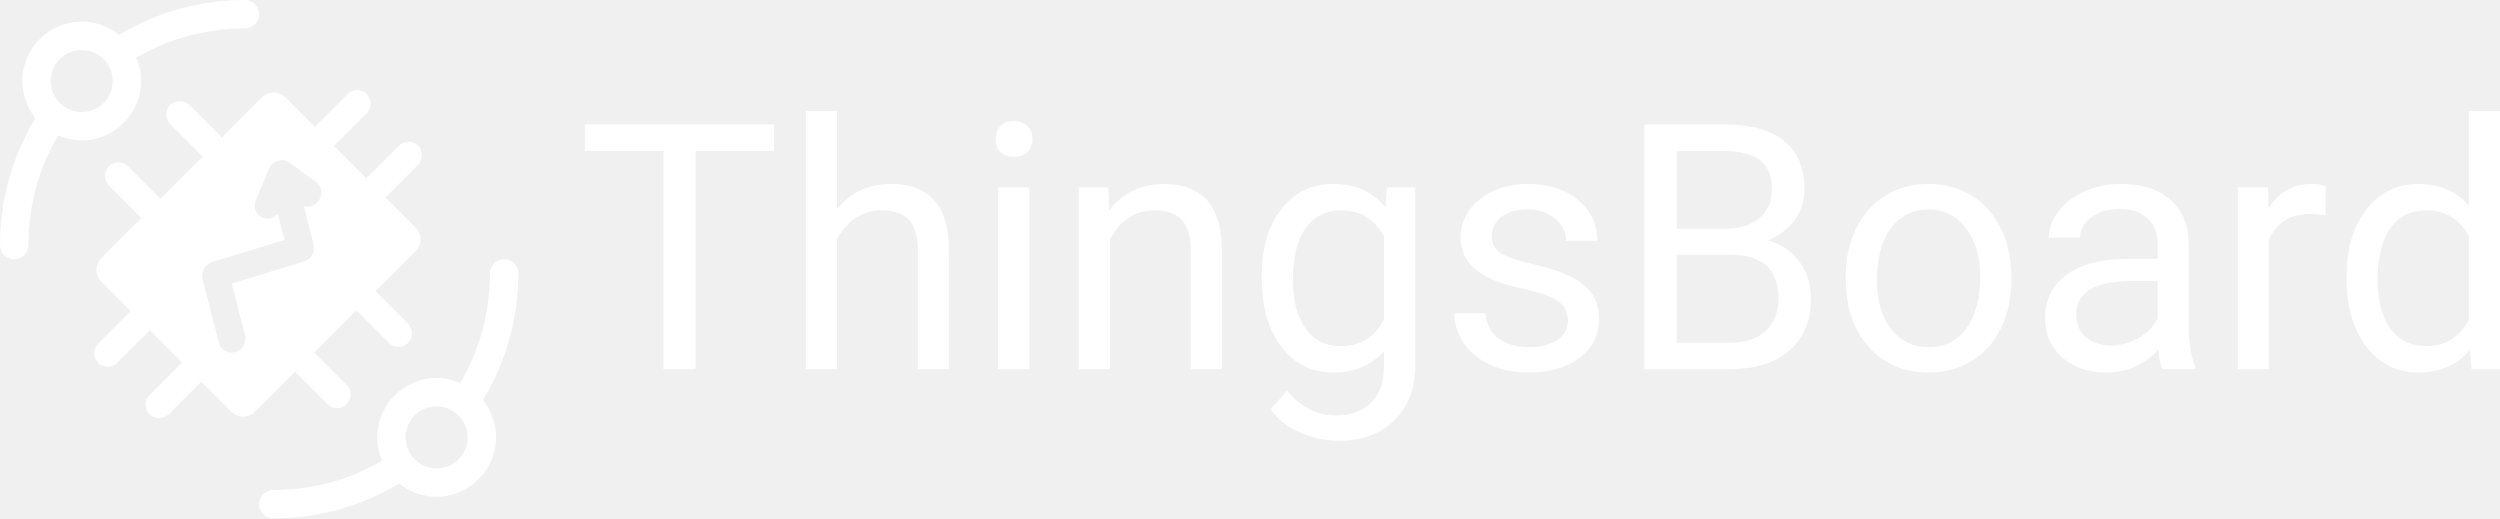
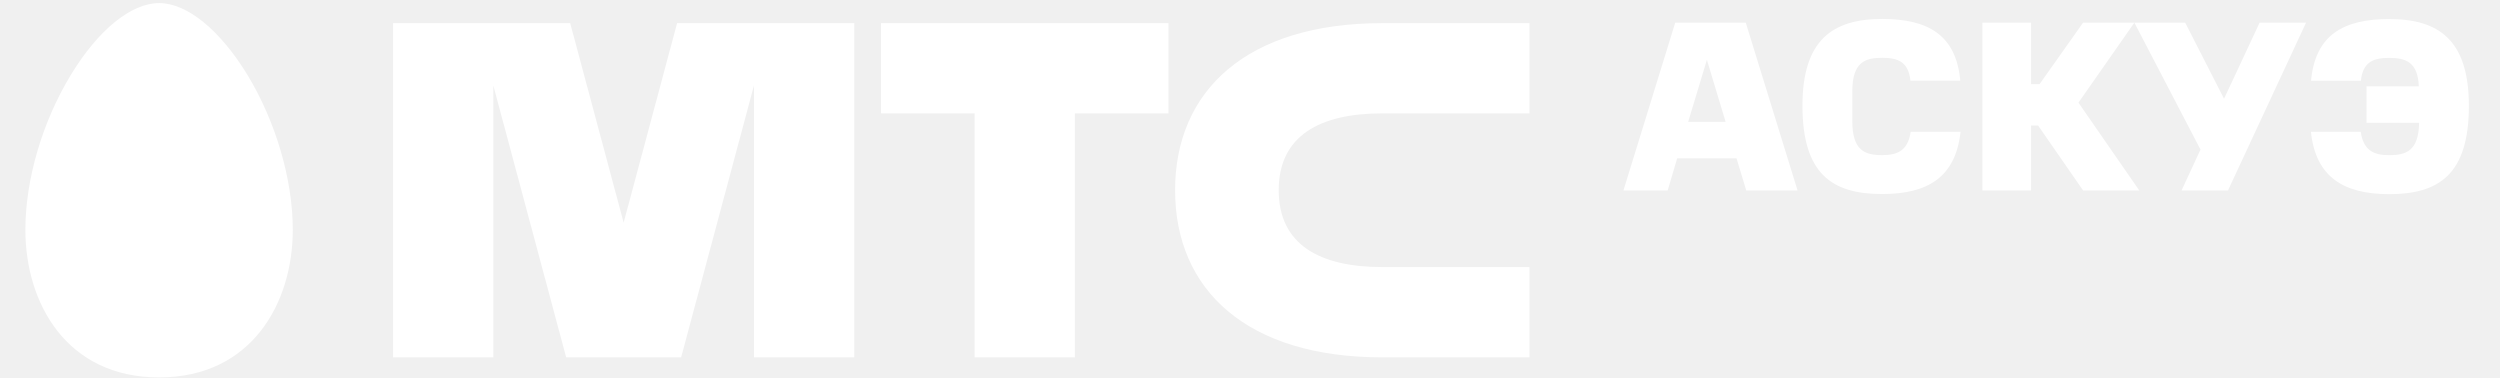
- <svg xmlns="http://www.w3.org/2000/svg" id="svg2" height="320" width="1543.4" version="1.1" viewBox="0 0 1543.427 320">
-   <g id="layer1" transform="translate(0 -732.36)">
-     <g stroke-width="28">
-       <g id="g5204-0" transform="matrix(-.66287 .69913 -.66371 -.70001 863.46 1410.6)">
-         <g id="g5175-6" transform="translate(2.5254 3.0305)" />
-         <g id="g5175-9-8" transform="translate(41.25 -30.543)" stroke-width="28" />
-       </g>
-       <g id="g5175-6-35" transform="matrix(.57657 .52719 -.57729 .52786 584.63 346.6)" />
-       <g id="g5204-0-5-0" transform="matrix(.66287 -.69913 .66371 .70001 -543.46 380.47)">
-         <g id="g5175-6-35-9" transform="translate(2.5254 3.0305)" />
-         <g id="g5175-9-8-2-6" transform="translate(41.25 -30.543)" stroke-width="28" />
-       </g>
+ <svg xmlns="http://www.w3.org/2000/svg" id="svg2" height="330.2" width="2187.2" version="1.1" viewBox="0 0 2187.25 330.23">
+   <g id="layer1" fill="#fff">
+     <g>
+       <polygon points="770.79 99.2 852.67 99.2 852.67 312.68 940.4 312.68 940.4 99.2 1022.28 99.2 1022.28 20.25 770.79 20.25 770.79 99.2" />
+       <path d="M1209.43,99.2h128.69V20.25H1209.44c-118.23,0-181.35,58.77-181.35,146.21s63.12,146.22,181.35,146.22h128.68v-79H1209.43c-54.7,0-90.68-19.55-90.68-67.26S1154.73,99.2,1209.43,99.2Z" />
+       <polygon points="592.36 20.25 545.59 194.8 498.82 20.25 343.83 20.25 343.83 312.68 431.56 312.68 431.56 74.81 495.3 312.68 595.89 312.68 659.66 74.67 659.66 312.68 747.39 312.68 747.39 20.25 592.36 20.25" />
    </g>
-     <g id="text4279" transform="translate(0 732.36)" fill="#305680">
-       <g id="g9352" fill="#fff">
-         <g id="g4241" transform="translate(-.000061238 -732.36)">
-           <path id="path4278" style="color-rendering:auto;text-decoration-color:#000000;color:#000000;isolation:auto;mix-blend-mode:normal;shape-rendering:auto;solid-color:#000000;block-progression:tb;text-decoration-line:none;text-decoration-style:solid;image-rendering:auto;white-space:normal;text-indent:0;text-transform:none" d="m151.13 732.36c-28.363 0-54.915 7.915-77.613 21.537-6.472-5.262-14.605-8.191-23.067-8.194a8.766 8.766 0 0 0 -0.004 0c-20.154 0.001-36.679 16.528-36.678 36.682a8.766 8.766 0 0 0 0 0.011c0.01 8.415 2.927 16.483 8.103 22.927-13.83 22.83-21.87 49.58-21.87 78.17a8.766 8.766 0 1 0 17.531 0c0-24.702 6.719-47.748 18.378-67.574 4.566 1.985 9.473 3.15 14.519 3.157a8.766 8.766 0 0 0 0.012 0c20.155 0.001 36.683-16.527 36.682-36.682a8.766 8.766 0 0 0 0 -0.004c-0.002-4.999-1.139-9.863-3.083-14.397 19.717-11.484 42.585-18.095 67.085-18.095a8.766 8.766 0 1 0 0 -17.531zm-100.69 30.88c5.913 0.002 11.191 2.512 14.836 7.077a8.766 8.766 0 0 0 0.183 0.215c2.671 3.38 4.133 7.553 4.134 11.863-0.002 10.677-8.468 19.144-19.144 19.148-4.37-0.008-8.601-1.509-12-4.255a8.766 8.766 0 0 0 -0.012 -0.009c-4.514-3.633-7.136-9.098-7.144-14.893 0.003-10.677 8.47-19.144 19.148-19.146z" />
-           <path id="path4486-0-9-6-9-7-6-5" style="color-rendering:auto;text-decoration-color:#000000;color:#000000;isolation:auto;mix-blend-mode:normal;shape-rendering:auto;solid-color:#000000;block-progression:tb;text-decoration-line:none;text-decoration-style:solid;image-rendering:auto;white-space:normal;text-indent:0;text-transform:none" d="m66.992 835.19c-1.492 1.558-2.366 3.71-2.258 6.071 0.096 2.045 0.913 4.02 2.337 5.518 6.805 6.856 20.223 20.223 20.223 20.223l11.844-11.83s-12.973-12.961-20.176-20.171c-1.604-1.633-3.75-2.314-6.012-2.324-2.358-0.011-4.467 0.954-5.959 2.512zm32.147 19.983-36.639 36.639c-3.975 3.976-3.975 10.421 0 14.397l18.156 18.156 31.753 31.753 30.478 30.478c3.976 3.976 10.422 3.976 14.398 0l24.791-24.791 37.914-37.914 36.639-36.639c3.975-3.976 3.975-10.422-0.001-14.398l-18.63-18.63-31.75-31.76-30.01-30c-3.976-3.975-10.421-3.975-14.397 0l-24.79 24.79-37.91 37.91zm37.911-37.91s-12.973-12.961-20.176-20.171c-1.604-1.633-3.75-2.314-6.012-2.324-4.717-0.023-8.434 3.862-8.217 8.583 0.096 2.045 0.913 4.02 2.337 5.518 6.805 6.856 20.223 20.223 20.223 20.223l11.844-11.83zm69.193 5.213s12.961-12.973 20.171-20.176c1.633-1.604 2.314-3.75 2.324-6.012 0.022-4.717-3.862-8.434-8.583-8.217-2.045 0.096-4.02 0.913-5.518 2.337-6.856 6.805-20.223 20.223-20.223 20.223l11.83 11.844zm31.753 31.753s12.961-12.973 20.171-20.176c1.633-1.604 2.314-3.75 2.324-6.012 0.022-4.717-3.862-8.434-8.583-8.217-2.045 0.096-4.02 0.913-5.518 2.337-6.856 6.805-20.223 20.223-20.223 20.223l11.83 11.844zm-18.009 69.667s12.973 12.961 20.178 20.169c1.604 1.632 3.75 2.314 6.012 2.324 4.717 0.022 8.434-3.861 8.217-8.583l-0.002 0.002c-0.096-2.045-0.914-4.021-2.338-5.519-6.805-6.856-20.222-20.222-20.222-20.222l-11.844 11.83zm-37.914 37.914s12.973 12.961 20.178 20.169c1.604 1.632 3.75 2.314 6.012 2.324 4.717 0.023 8.434-3.861 8.217-8.583h-0.002c-0.096-2.045-0.913-4.021-2.337-5.518-6.805-6.856-20.223-20.223-20.223-20.223l-11.844 11.83zm-69.667-5.687s-12.961 12.973-20.169 20.178c-1.632 1.604-2.314 3.75-2.324 6.012-0.023 4.717 3.861 8.434 8.583 8.217h-0.002c2.045-0.096 4.02-0.913 5.518-2.337 6.856-6.805 20.223-20.223 20.223-20.223l-11.82-11.84zm-31.743-31.74s-12.961 12.973-20.169 20.178c-1.632 1.604-2.314 3.75-2.324 6.012-0.023 4.717 3.861 8.434 8.583 8.217h-0.002c2.045-0.096 4.02-0.913 5.518-2.337 6.856-6.805 20.223-20.223 20.223-20.223l-11.829-11.85zm87.237-90.554c1.679-1.706 3.967-2.66 6.297-2.626 1.663 0.024 3.253 0.55 4.562 1.51l16.499 12.1c3.201 2.297 4.144 6.659 2.231 10.312-1.914 3.653-6.123 5.524-9.951 4.423l6.124 23.948c1.113 4.352-1.564 8.968-5.983 10.317l-44.642 13.631 8.246 31.883c1.173 4.37-1.502 9.044-5.955 10.407s-8.976-1.111-10.068-5.505l-10.282-39.769c-1.127-4.356 1.549-8.985 5.976-10.338l44.661-13.637-4.122-16.118c-2.763 3.064-7.234 3.808-10.586 1.762-3.353-2.047-4.614-6.29-2.986-10.047l8.117-19.454c0.433-1.038 1.067-1.989 1.862-2.797z" fill-rule="evenodd" />
-           <path id="path4278-5" style="color-rendering:auto;text-decoration-color:#000000;color:#000000;isolation:auto;mix-blend-mode:normal;shape-rendering:auto;solid-color:#000000;block-progression:tb;text-decoration-line:none;text-decoration-style:solid;image-rendering:auto;white-space:normal;text-indent:0;text-transform:none" d="m168.87 1052.4c28.363 0 54.915-7.915 77.614-21.538 6.472 5.262 14.605 8.192 23.067 8.194a8.766 8.766 0 0 0 0.004 0c20.155-0.001 36.68-16.528 36.679-36.682a8.766 8.766 0 0 0 0 -0.011c-0.01-8.415-2.927-16.484-8.103-22.927 13.825-22.82 21.866-49.572 21.866-78.162a8.766 8.766 0 1 0 -17.531 0c0 24.703-6.719 47.749-18.378 67.575-4.566-1.985-9.473-3.15-14.519-3.157a8.766 8.766 0 0 0 -0.012 0c-20.155-0.001-36.683 16.527-36.682 36.682 0.002 4.999 1.139 9.863 3.083 14.397-19.717 11.484-42.586 18.095-67.086 18.095a8.766 8.766 0 1 0 0 17.531zm100.69-30.875c-5.913 0-11.191-2.512-14.836-7.077a8.766 8.766 0 0 0 -0.183 -0.215c-2.671-3.38-4.133-7.553-4.134-11.863 0.002-10.677 8.468-19.144 19.144-19.148 4.37 0.008 8.601 1.509 12 4.255a8.766 8.766 0 0 0 0.012 0.009c4.514 3.633 7.136 9.098 7.144 14.893-0.003 10.677-8.47 19.145-19.148 19.146z" />
-         </g>
-         <g id="g8299">
-           <path id="path4345" d="m477.92 93.229h-48.56v134.68h-19.818v-134.68h-48.456v-16.394h116.83v16.394z" />
-           <path id="path4347" d="m516.72 129.23q12.762-15.668 33.203-15.668 35.59 0 35.901 40.155v74.188h-19.196v-74.292q-0.104-12.14-5.603-17.95-5.396-5.811-16.913-5.811-9.338 0-16.394 4.981-7.056 4.981-10.999 13.074v79.999h-19.196v-159.38h19.196v60.699z" />
-           <path id="path4349" d="m635.43 227.91h-19.196v-112.27h19.196v112.27zm-20.76-142.05q0-4.669 2.801-7.886 2.905-3.217 8.508-3.217t8.508 3.217 2.905 7.886q0 4.669-2.905 7.782t-8.508 3.113-8.508-3.113q-2.801-3.113-2.801-7.782z" />
-           <path id="path4351" d="m684.19 115.64 0.623 14.111q12.866-16.187 33.618-16.187 35.59 0 35.901 40.155v74.188h-19.196v-74.292q-0.104-12.14-5.603-17.95-5.396-5.811-16.913-5.811-9.338 0-16.394 4.981-7.056 4.981-10.999 13.074v79.999h-19.196v-112.27h18.158z" />
-           <path id="path4353" d="m778.92 170.84q0-26.251 12.14-41.711 12.14-15.564 32.166-15.564 20.544 0 32.062 14.526l0.934-12.451h17.535v109.57q0 21.79-12.97 34.344-12.866 12.555-34.656 12.555-12.14 0-23.761-5.188t-17.743-14.215l9.961-11.517q12.347 15.253 30.194 15.253 14.008 0 21.79-7.886 7.886-7.886 7.886-22.205v-9.65q-11.517 13.281-31.439 13.281-19.714 0-31.958-15.875-12.14-15.875-12.14-43.268zm19.299 2.179q0 18.988 7.782 29.883 7.782 10.791 21.79 10.791 18.158 0 26.666-16.498v-51.257q-8.82-16.083-26.459-16.083-14.008 0-21.893 10.895-7.886 10.895-7.886 32.269z" />
-           <path id="path4355" d="m967.98 198.13q0-7.782-5.914-12.036-5.811-4.358-20.441-7.471-14.526-3.113-23.138-7.471-8.508-4.358-12.659-10.376-4.047-6.018-4.047-14.319 0-13.8 11.621-23.346 11.725-9.546 29.883-9.546 19.092 0 30.92 9.857 11.932 9.857 11.932 25.214h-19.299q0-7.886-6.744-13.593-6.641-5.707-16.809-5.707-10.48 0-16.394 4.565-5.914 4.565-5.914 11.932 0 6.952 5.499 10.48 5.499 3.528 19.818 6.744 14.423 3.217 23.346 7.678 8.923 4.462 13.177 10.791 4.358 6.226 4.358 15.253 0 15.045-12.036 24.176-12.036 9.027-31.232 9.027-13.489 0-23.865-4.773t-16.29-13.281q-5.811-8.612-5.811-18.573h19.196q0.519 9.65 7.678 15.356 7.263 5.603 19.092 5.603 10.895 0 17.432-4.358 6.641-4.462 6.641-11.829z" />
-           <path id="path4357" d="m1015.2 227.91v-151.07h49.39q24.591 0 36.938 10.168 12.451 10.168 12.451 30.09 0 10.583-6.018 18.781-6.018 8.093-16.394 12.555 12.244 3.424 19.299 13.074 7.159 9.546 7.159 22.827 0 20.337-13.178 31.958t-37.25 11.621h-52.399zm19.922-70.66v54.37h32.892q13.904 0 21.893-7.159 8.093-7.263 8.093-19.922 0-27.289-29.675-27.289h-33.203zm0-15.979h30.09q13.074 0 20.856-6.537 7.886-6.537 7.886-17.743 0-12.451-7.263-18.054-7.263-5.707-22.101-5.707h-29.468v48.041z" />
-           <path id="path4359" d="m1139.5 170.74q0-16.498 6.433-29.675 6.537-13.177 18.054-20.337 11.621-7.159 26.459-7.159 22.931 0 37.042 15.875 14.215 15.875 14.215 42.23v1.349q0 16.394-6.329 29.468-6.226 12.97-17.95 20.233-11.621 7.263-26.77 7.263-22.827 0-37.042-15.875-14.1-15.88-14.1-42.02v-1.349zm19.299 2.283q0 18.677 8.612 29.987 8.716 11.31 23.242 11.31 14.63 0 23.242-11.414 8.612-11.517 8.612-32.166 0-18.469-8.82-29.883-8.716-11.517-23.242-11.517-14.215 0-22.931 11.31-8.716 11.31-8.716 32.373z" />
-           <path id="path4361" d="m1335.1 227.91q-1.66-3.32-2.698-11.829-13.385 13.904-31.958 13.904-16.602 0-27.289-9.338-10.584-9.442-10.584-23.865 0-17.535 13.281-27.185 13.385-9.753 37.561-9.753h18.677v-8.82q0-10.065-6.018-15.979-6.018-6.018-17.743-6.018-10.272 0-17.224 5.188-6.952 5.188-6.952 12.555h-19.299q0-8.405 5.914-16.187 6.018-7.886 16.186-12.451 10.272-4.565 22.516-4.565 19.403 0 30.402 9.753 10.998 9.65 11.414 26.666v51.672q0 15.46 3.943 24.591v1.66h-20.129zm-31.854-14.63q9.027 0 17.12-4.669 8.093-4.669 11.725-12.14v-23.035h-15.045q-35.278 0-35.278 20.648 0 9.027 6.018 14.111 6.018 5.084 15.46 5.084z" />
-           <path id="path4363" d="m1435.8 132.87q-4.358-0.726-9.442-0.726-18.884 0-25.629 16.083v79.688h-19.196v-112.27h18.677l0.311 12.97q9.442-15.045 26.77-15.045 5.603 0 8.508 1.453v17.847z" />
-           <path id="path4365" d="m1448.7 170.84q0-25.836 12.244-41.504 12.244-15.771 32.062-15.771 19.714 0 31.232 13.489v-58.521h19.196v159.38h-17.639l-0.934-12.036q-11.517 14.111-32.062 14.111-19.507 0-31.854-15.979-12.244-15.979-12.244-41.711v-1.453zm19.196 2.179q0 19.092 7.886 29.883 7.886 10.791 21.79 10.791 18.262 0 26.666-16.394v-51.569q-8.612-15.875-26.459-15.875-14.111 0-21.997 10.895-7.886 10.895-7.886 32.269z" />
-         </g>
-       </g>
-     </g>
+     <path d="M139.13,330.23c-80.87,0-117-64.87-117-129.19,0-43.94,14.85-94.53,39.73-135.4C85.76,26.17,114.71,2.7,139.13,2.7s53.28,23.47,77.37,62.94c24.76,40.87,39.6,91.46,39.6,135.4,0,64.32-36.18,129.19-117,129.19" />
+   </g>
+   <g id="layer2" fill="#fff">
+     <path d="M1527.39,19.81l45.32,146.81h-44.89l-8.51-28.09h-51.92l-8.3,28.09h-38.72l45.32-146.81ZM1477,106.62h32.77l-16.38-54.26Z" />
+     <path d="M1577,92.58c0-57.45,26.18-76,69.8-76,40,0,64.68,14,68.29,54h-43.62c-1.7-16.59-11.06-20-24.67-20-14.9,0-26.18,3.62-26.18,29.36v26c0,25.75,10.85,29.79,26.18,29.79,13.4,0,22.55-4,24.89-20.43h43.62c-4.26,39.58-28.51,54.47-68.51,54.47C1603.14,169.81,1577,152.37,1577,92.58Z" />
+     <path d="M1777,73.64h7.45l38.09-53.83h44.89l-48.94,70,53.2,76.81h-49.15l-39.37-56.81H1777v56.81h-42.55V19.81H1777Z" />
+     <path d="M1925.27,130.88,1867.4,19.81h44.47l34,66.6L1977,19.81h40.64l-68.3,146.81h-40.64Z" />
+     <path d="M2021.87,115.34h43.62c2.34,16.39,11.49,20.43,24.89,20.43,14.89,0,25.75-3.83,26.17-28.3h-46V75.56h45.75c-.85-21.49-11.7-24.9-26-24.9-13.62,0-23,3.41-24.68,20h-43.62c3.62-40,28.3-54,68.3-54,43.62,0,69.79,18.51,69.79,76,0,59.79-26.17,77.23-69.79,77.23C2050.38,169.81,2026.12,154.92,2021.87,115.34Z" />
  </g>
</svg>
